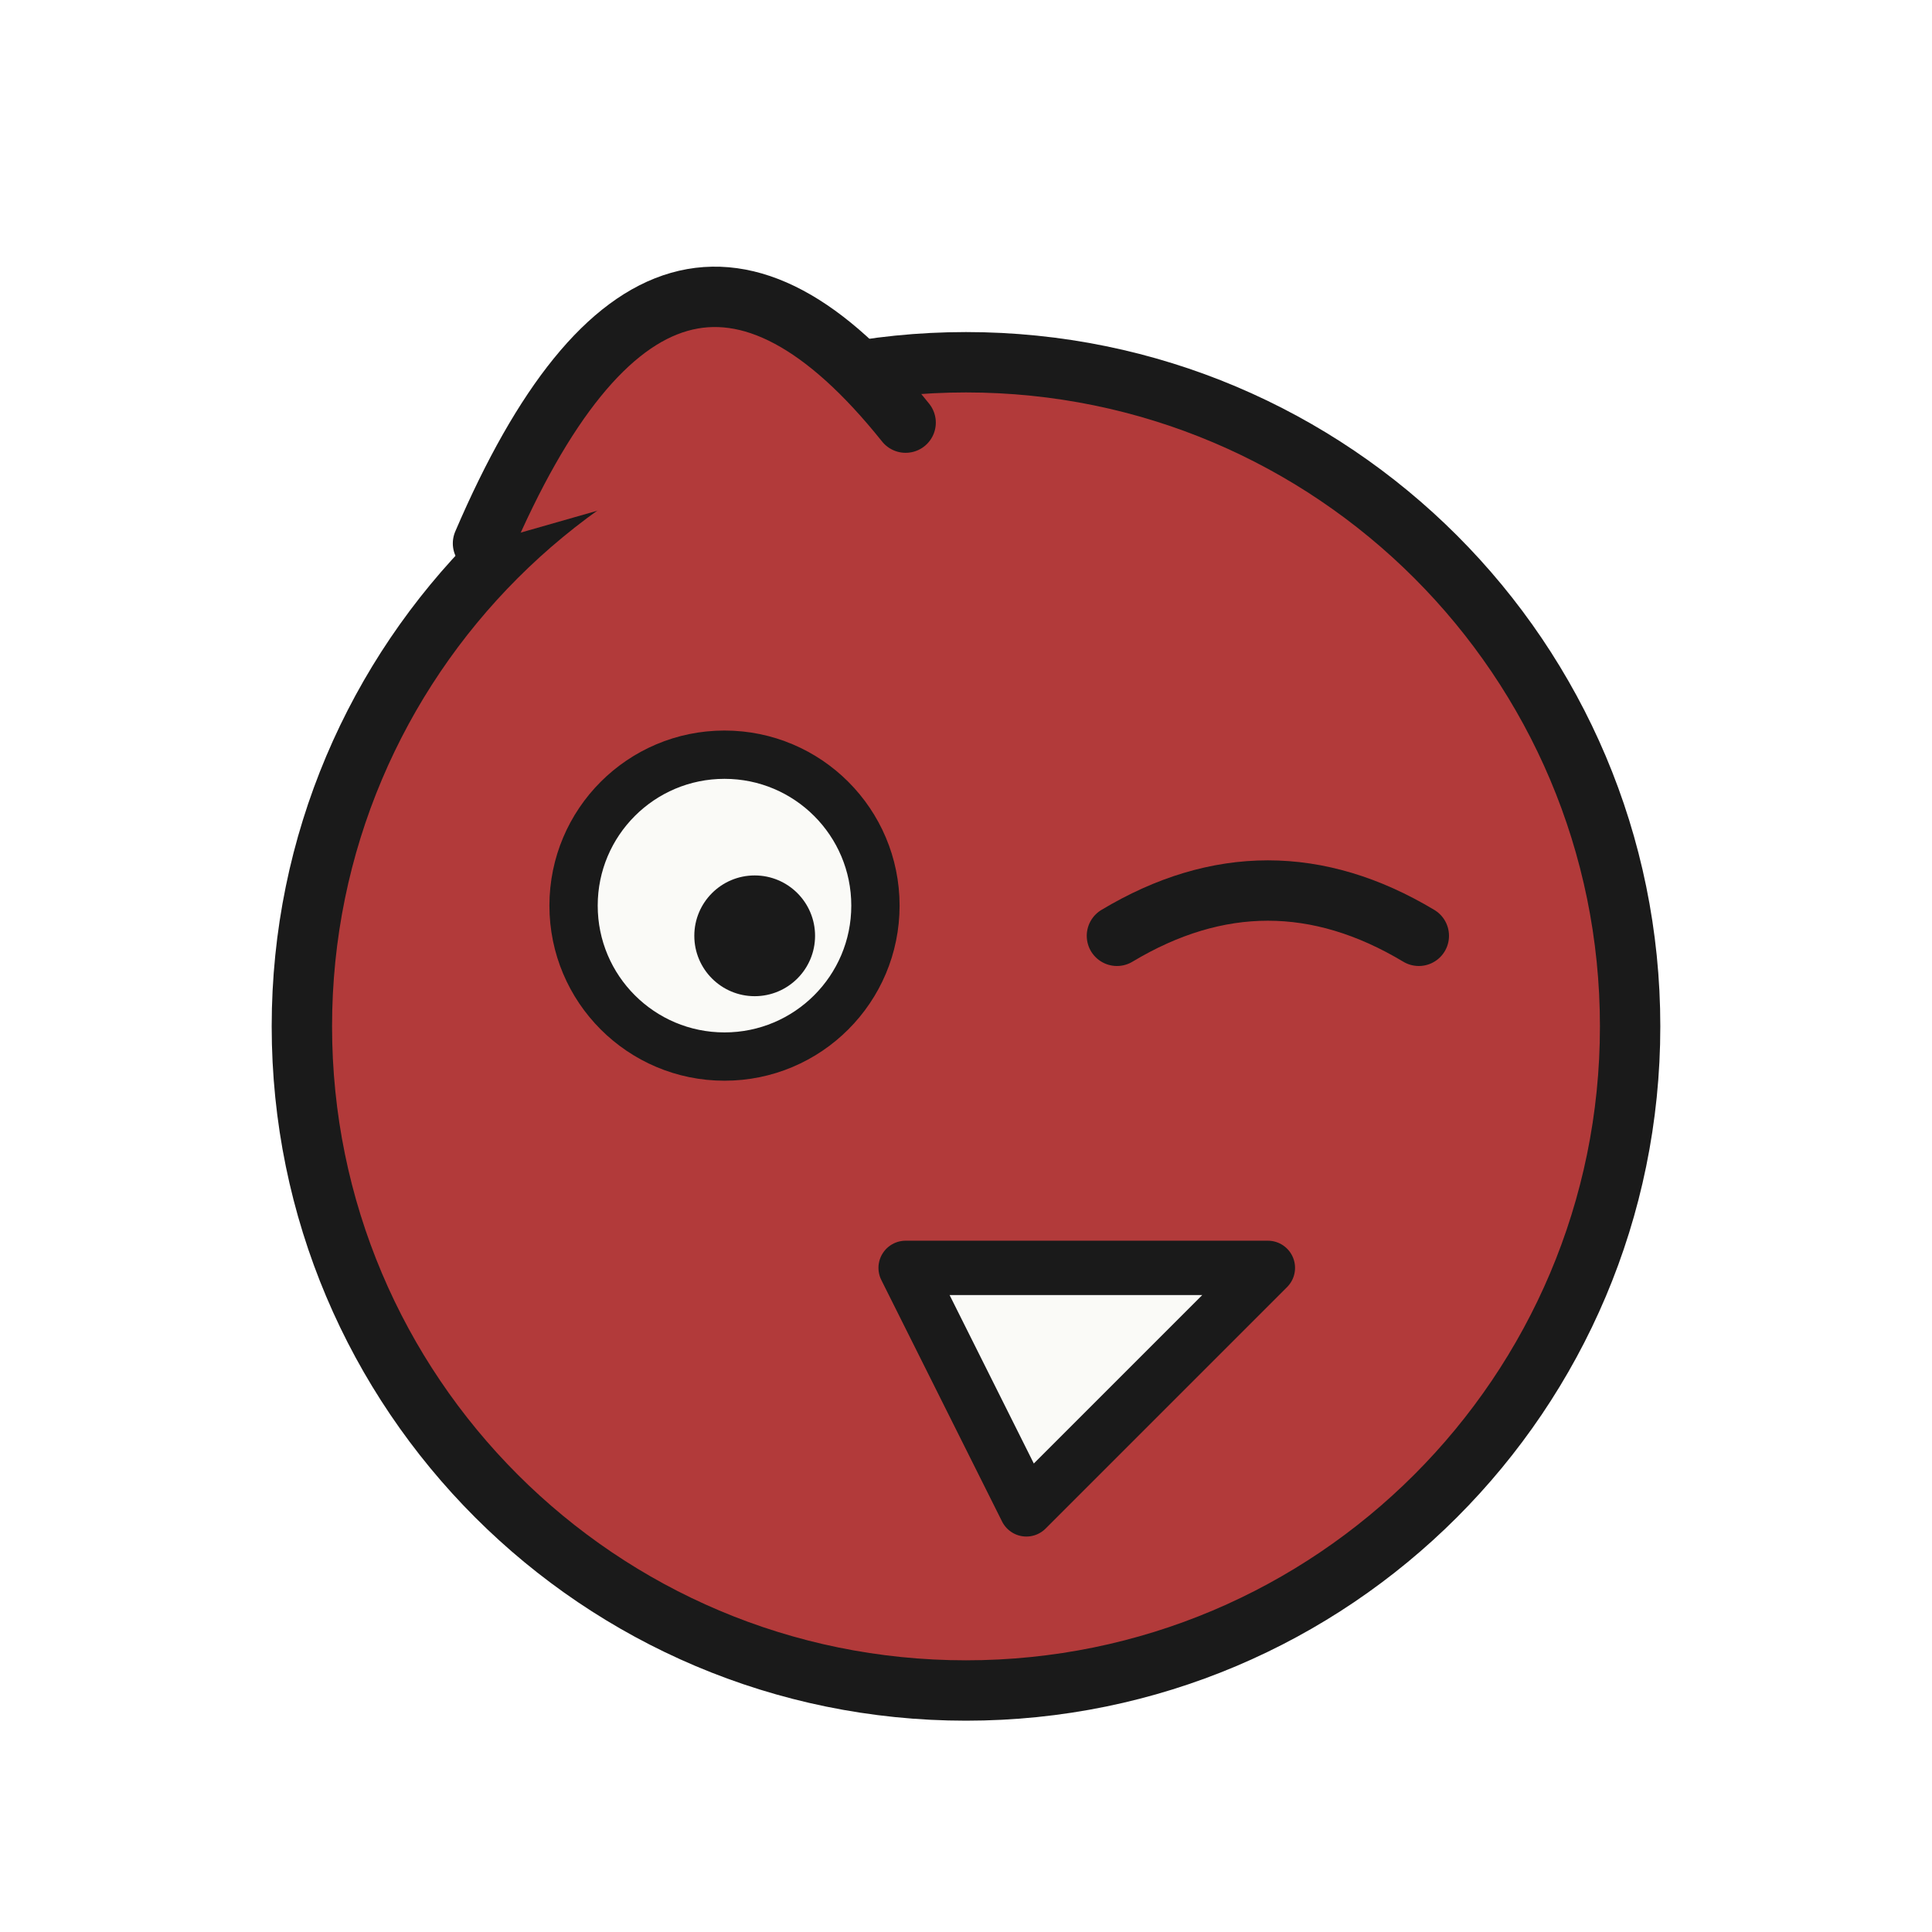
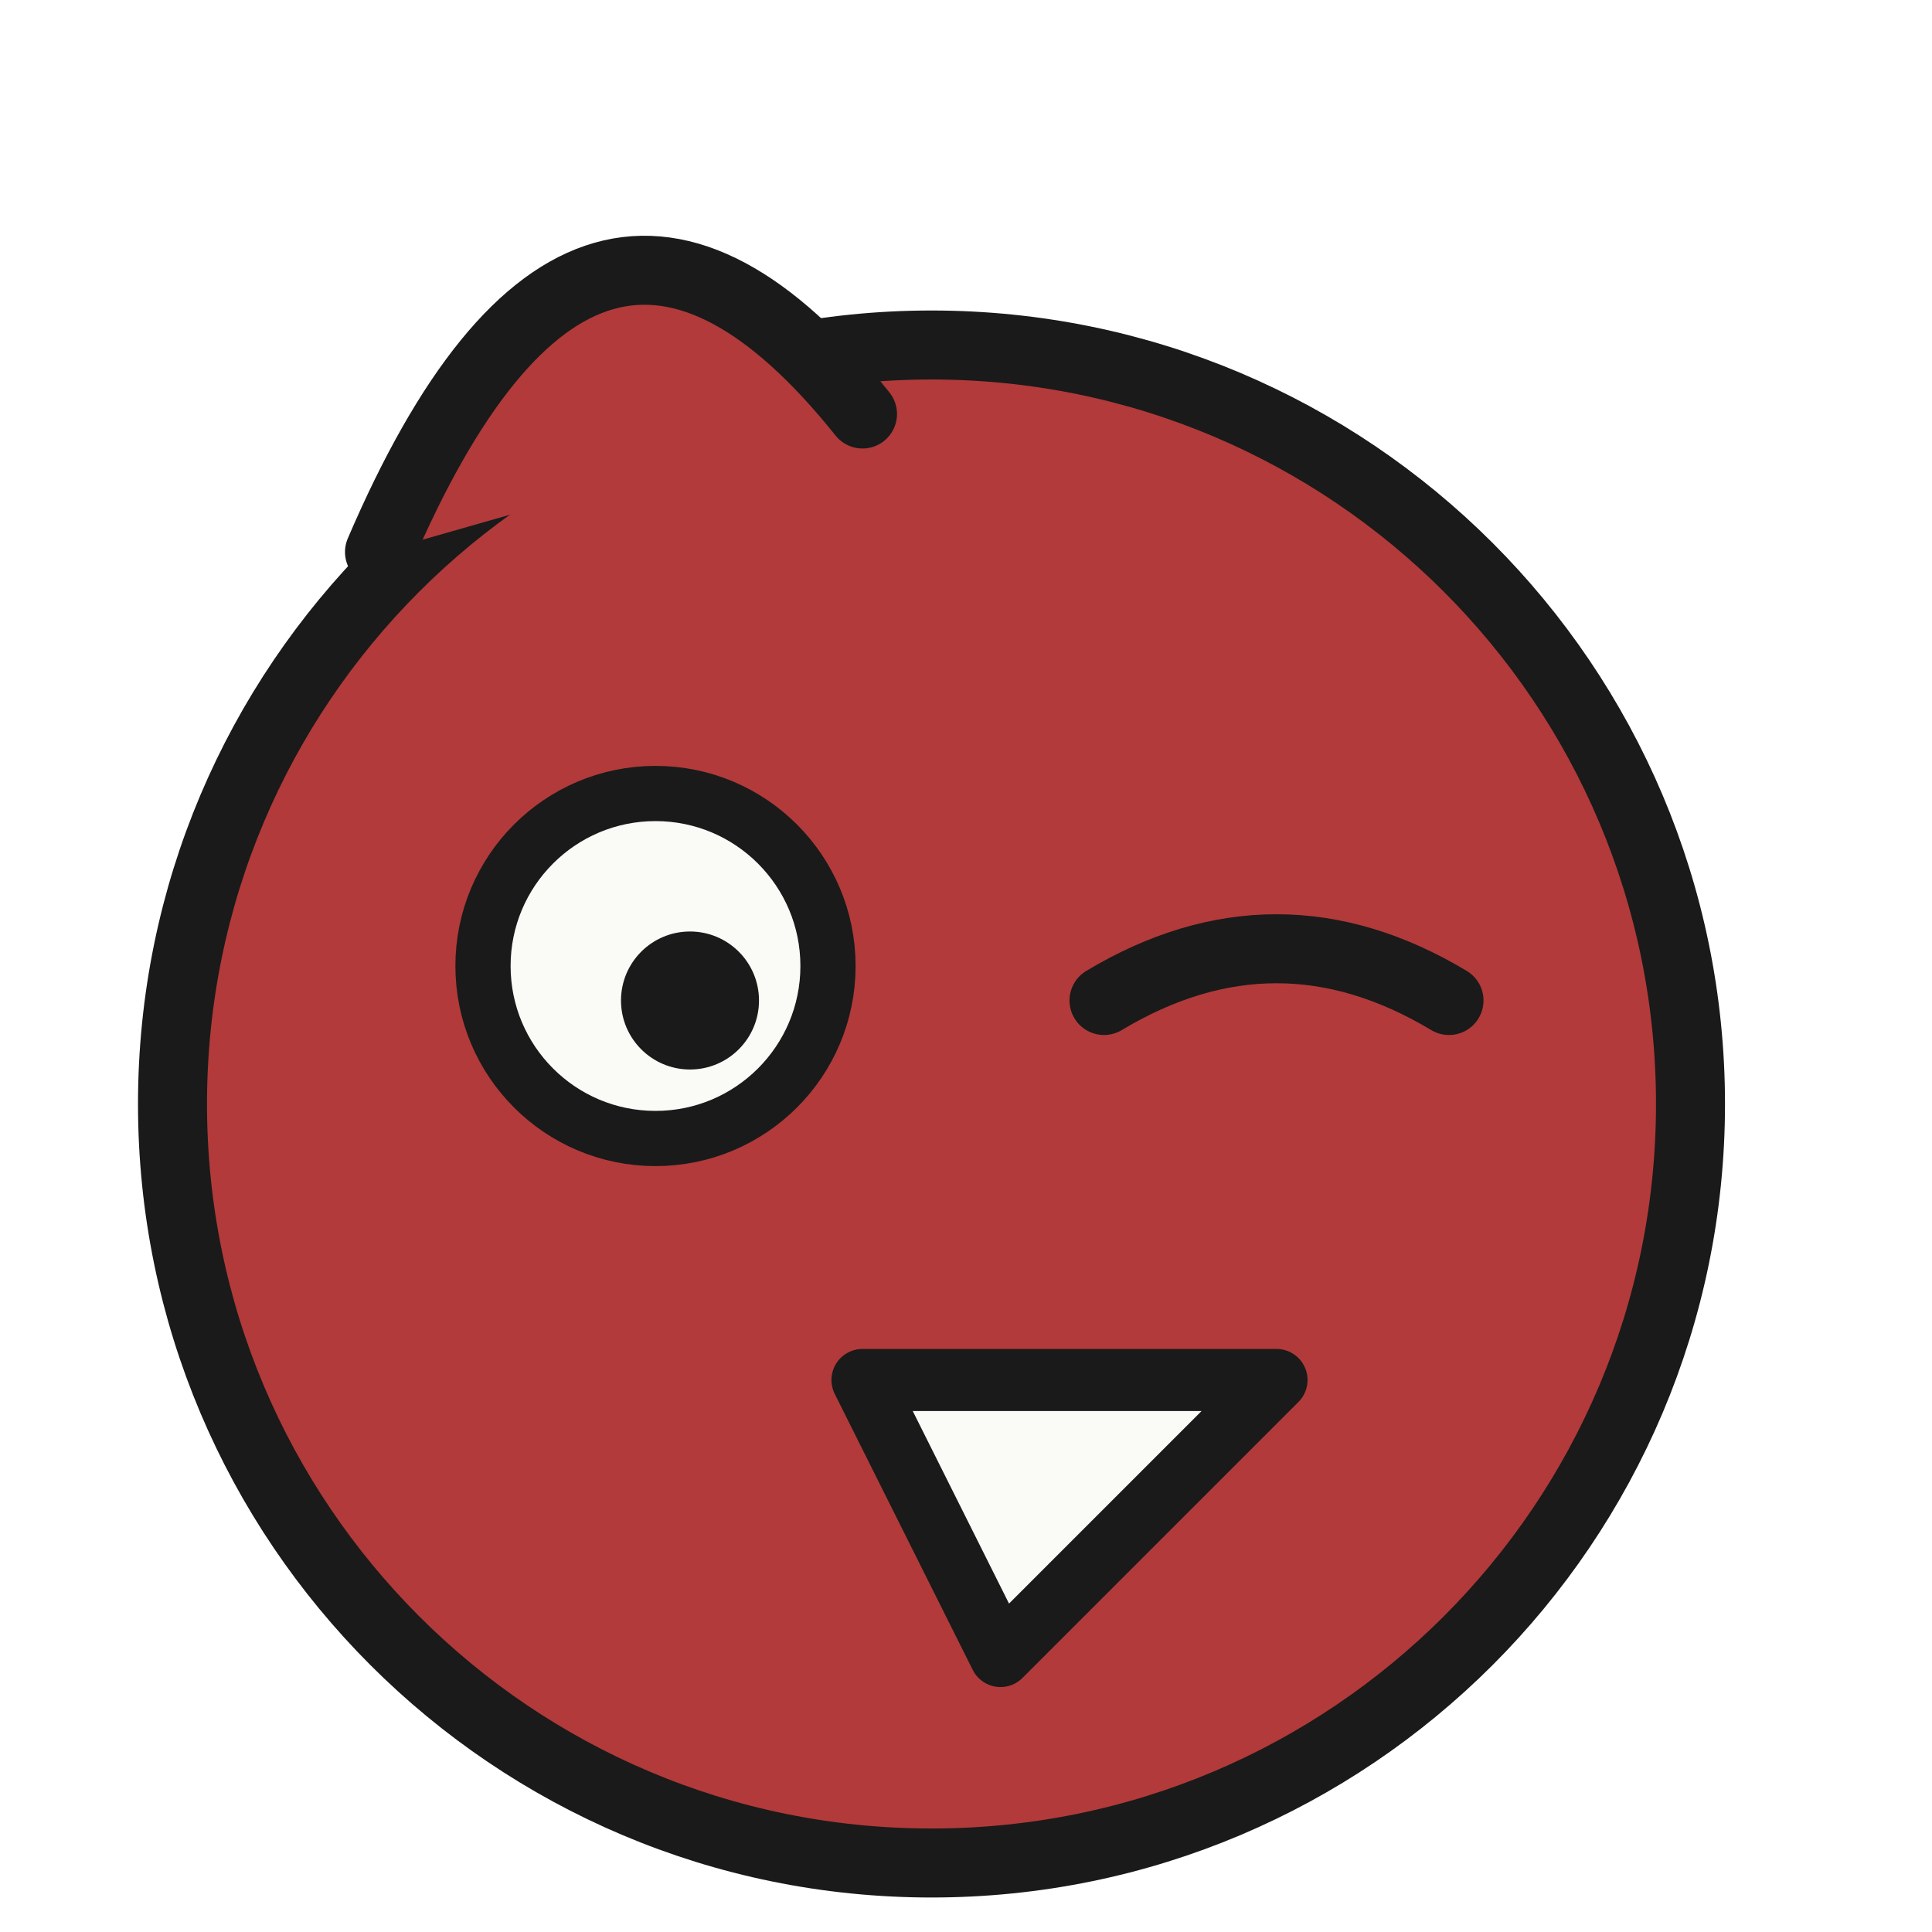
- <svg xmlns="http://www.w3.org/2000/svg" width="64" height="64" viewBox="0 0 64 64">
+ <svg xmlns="http://www.w3.org/2000/svg" width="64" height="64" viewBox="5 2 56 56">
  <circle cx="32" cy="34" r="22" fill="#b23a3a" stroke="#1a1a1a" stroke-width="2" />
  <path d="M16 18 Q22 4 30 14" fill="#b23a3a" stroke="#1a1a1a" stroke-width="2" stroke-linecap="round" stroke-linejoin="round" />
  <circle cx="24" cy="30" r="5" fill="#fafaf7" stroke="#1a1a1a" stroke-width="1.6" />
  <circle cx="25" cy="31" r="2" fill="#1a1a1a" />
  <path d="M37 31 Q42 28 47 31" fill="none" stroke="#1a1a1a" stroke-width="2" stroke-linecap="round" />
  <path d="M30 42 L42 42 L34 50 Z" fill="#fafaf7" stroke="#1a1a1a" stroke-width="1.8" stroke-linejoin="round" />
</svg>
